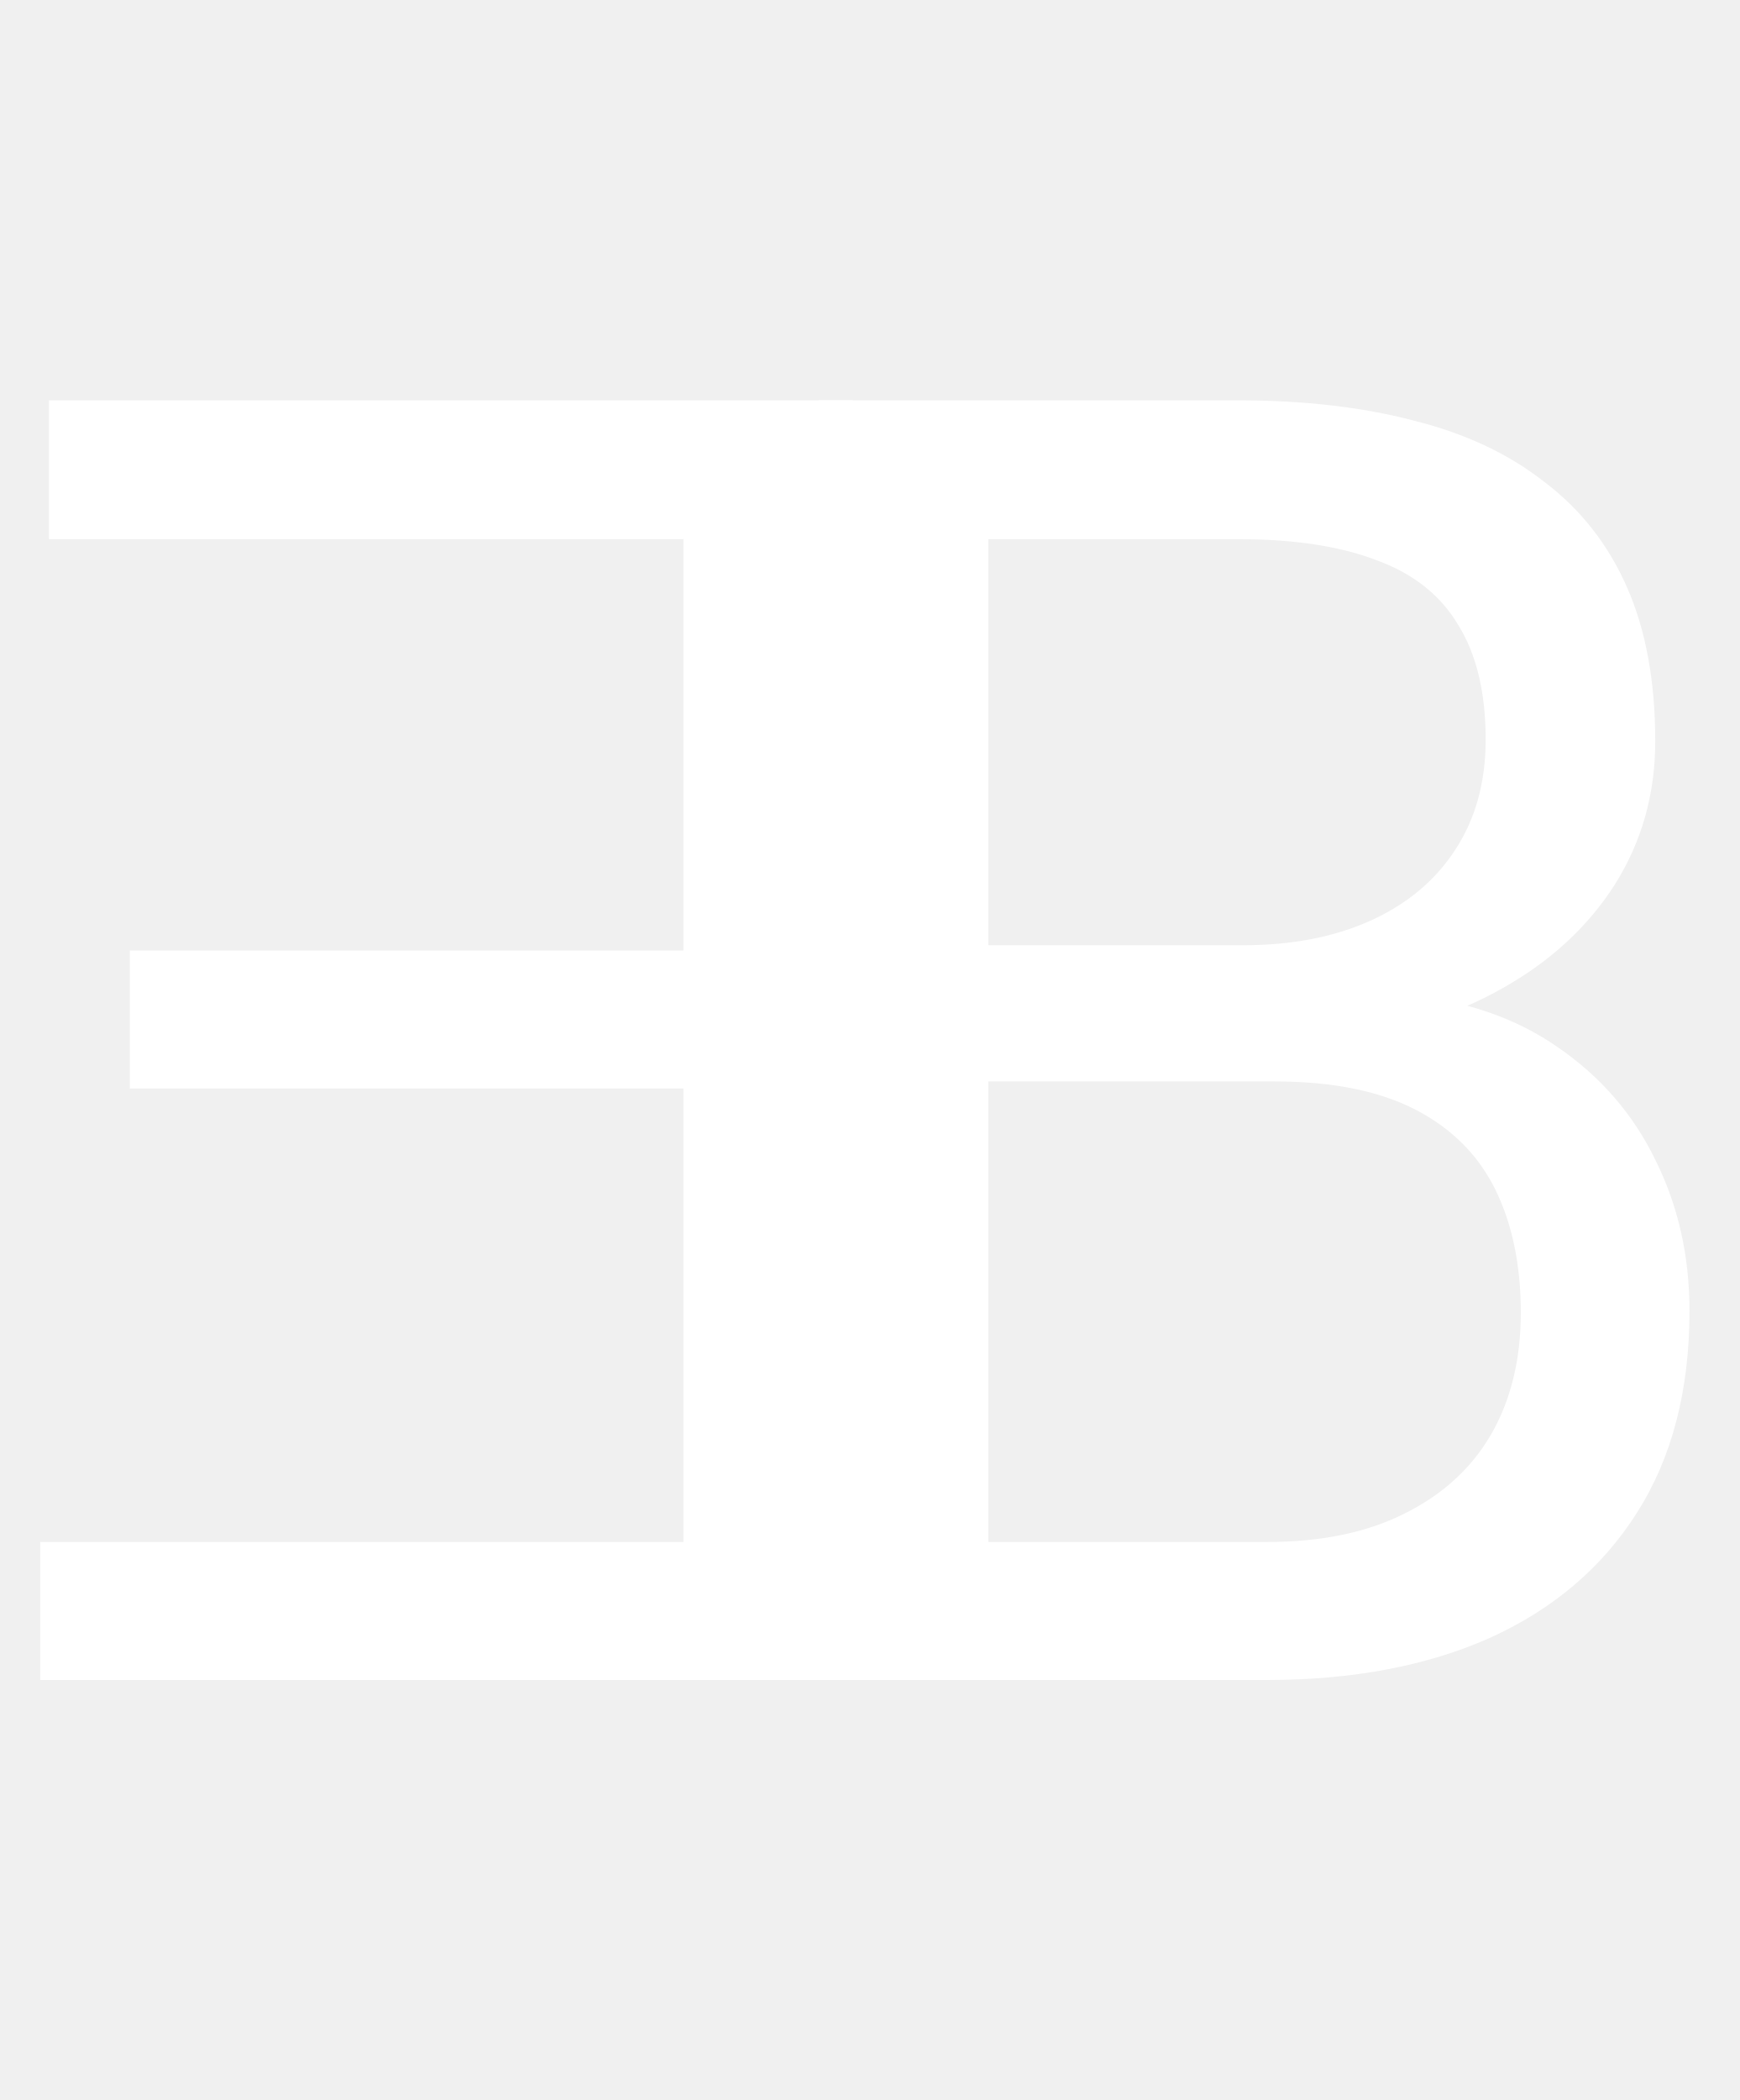
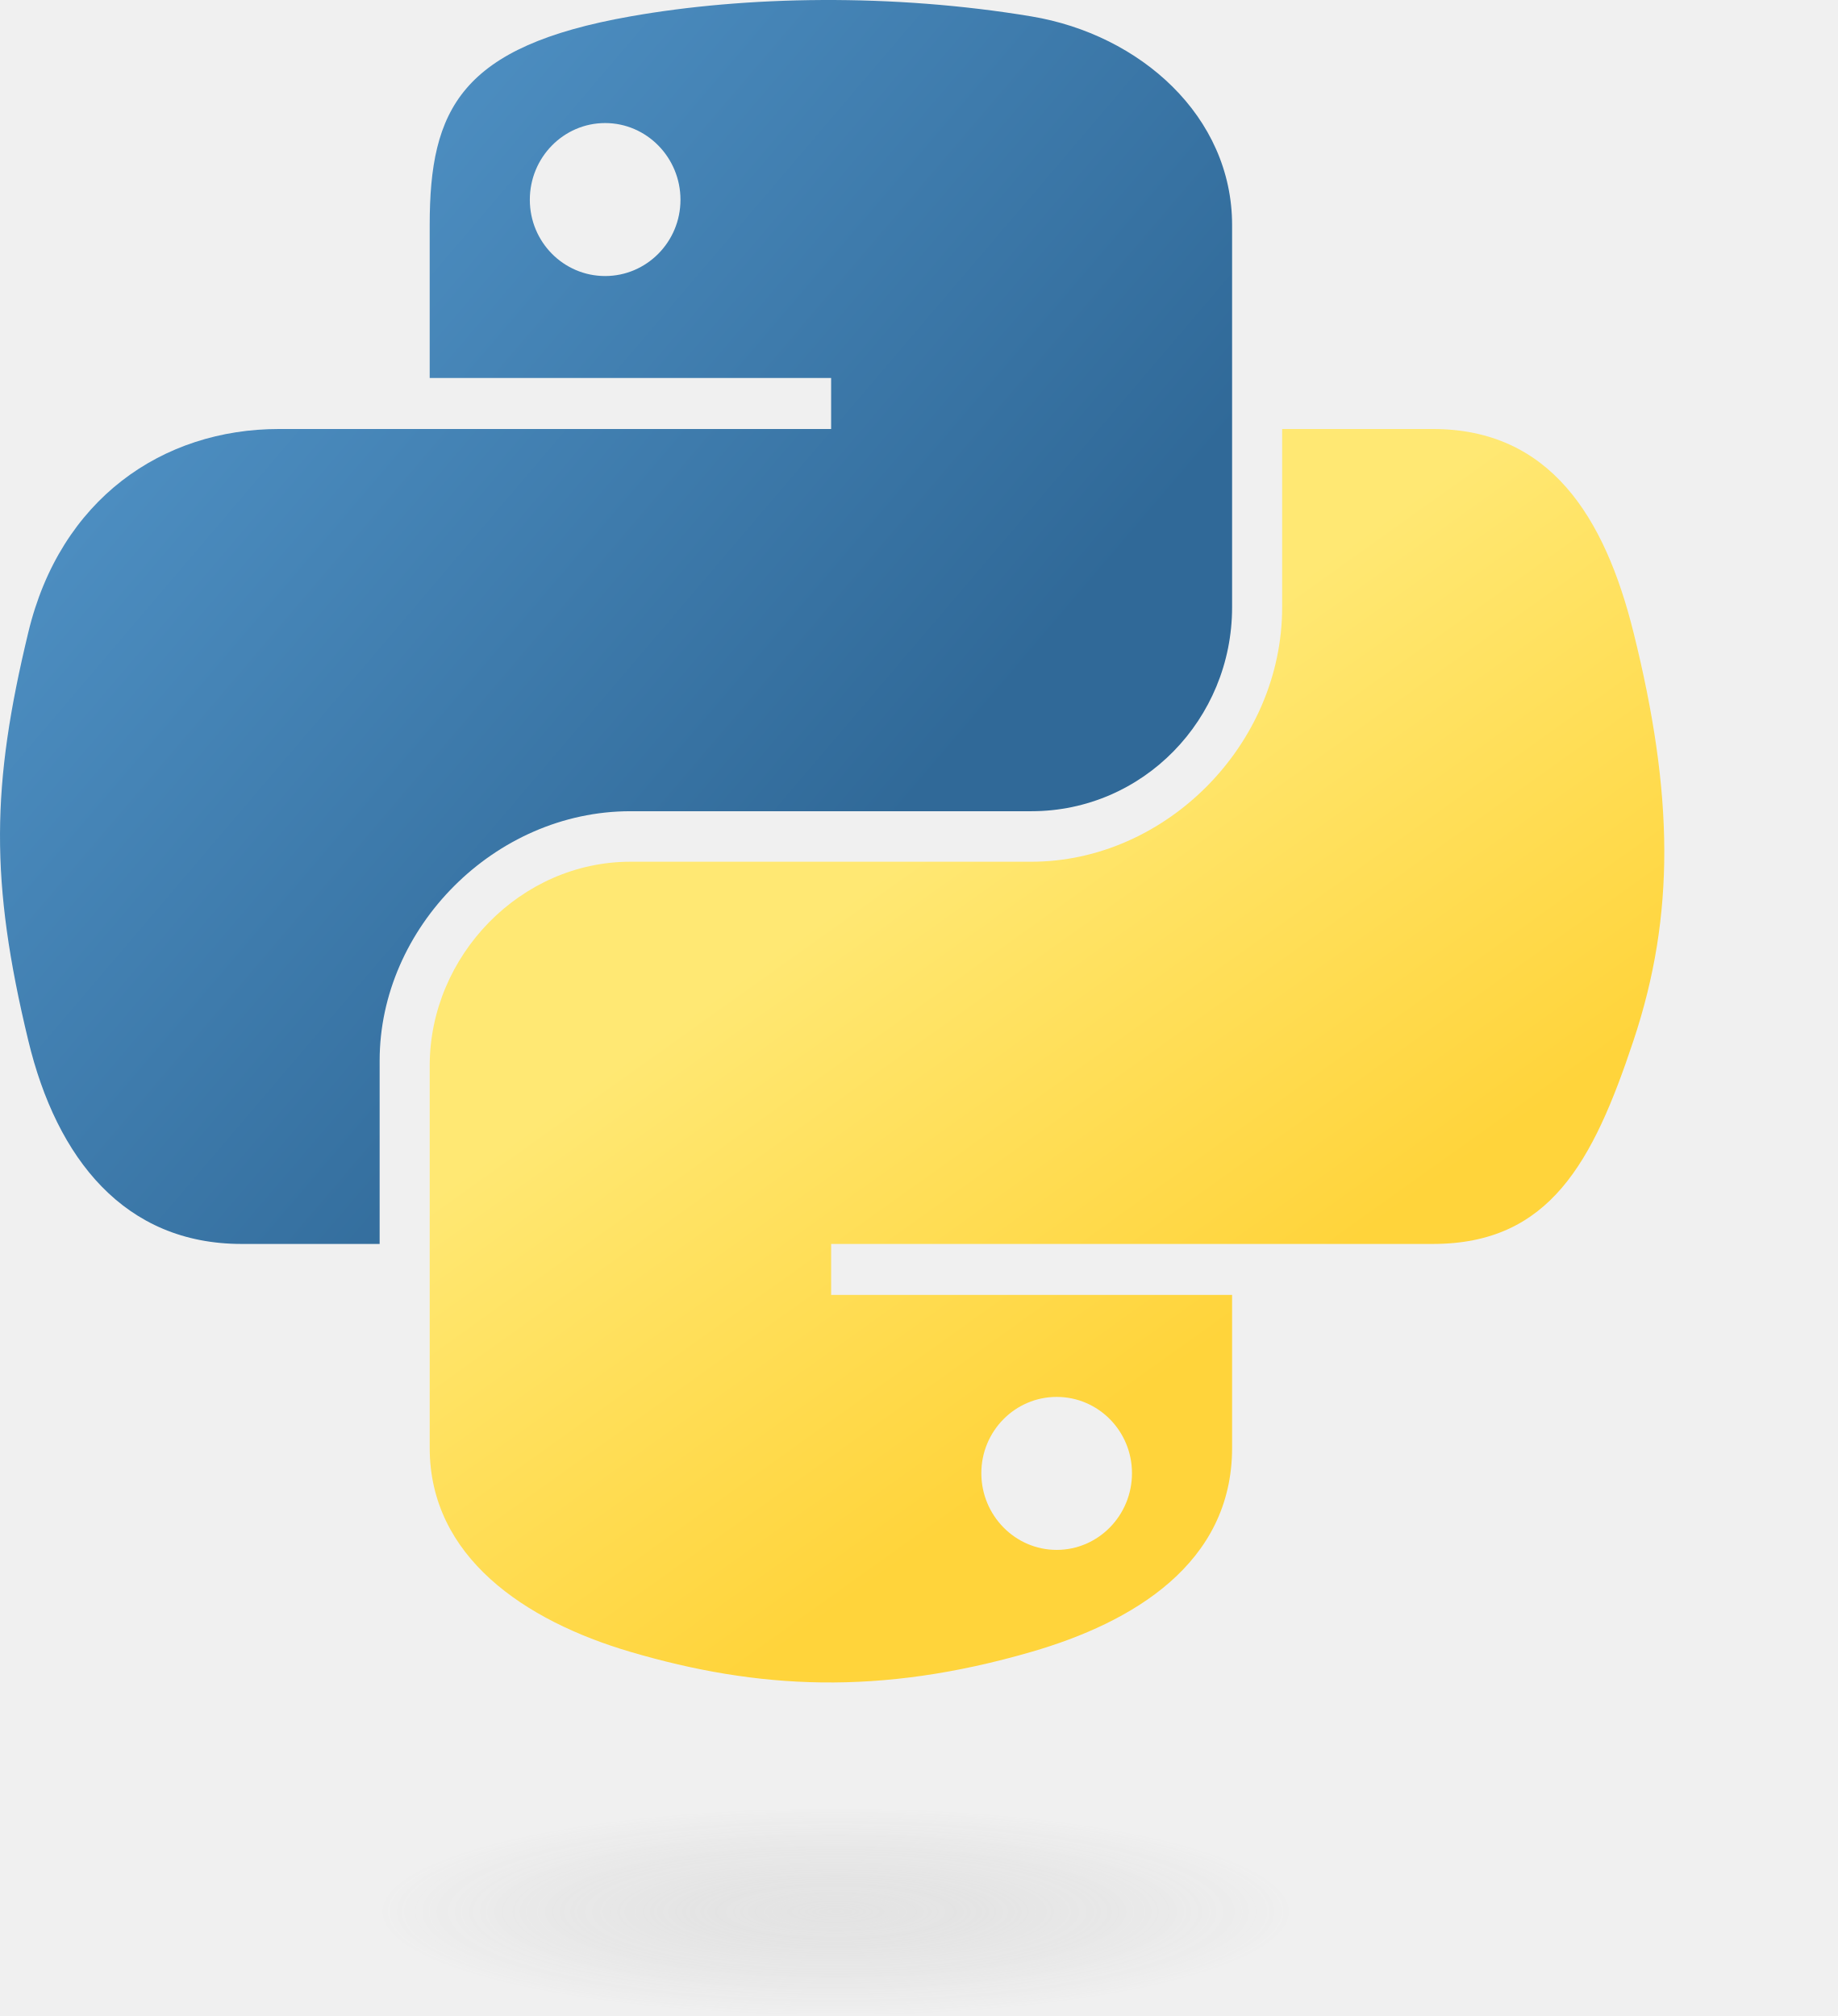
- <svg xmlns="http://www.w3.org/2000/svg" width="29" height="35" viewBox="0 0 29 35" fill="none">
-   <path d="M0.67 25.7V28H11.964V25.7H0.67ZM11.393 6.672V28H14.22V6.672H11.393ZM2.164 15.842V18.142H11.964V15.842H2.164ZM0.816 6.672V8.986H11.964V6.672H0.816Z" fill="white" />
-   <path d="M21.252 18.024H15.847L15.817 15.754H20.725C21.535 15.754 22.243 15.617 22.849 15.344C23.454 15.07 23.923 14.68 24.255 14.172C24.597 13.654 24.768 13.039 24.768 12.326C24.768 11.545 24.616 10.91 24.314 10.422C24.02 9.924 23.566 9.562 22.951 9.338C22.346 9.104 21.574 8.986 20.637 8.986H16.477V28H13.649V6.672H20.637C21.73 6.672 22.707 6.784 23.566 7.009C24.426 7.224 25.153 7.565 25.749 8.034C26.355 8.493 26.814 9.079 27.126 9.792C27.439 10.505 27.595 11.359 27.595 12.355C27.595 13.234 27.37 14.03 26.921 14.743C26.472 15.446 25.847 16.023 25.046 16.472C24.255 16.921 23.327 17.209 22.263 17.336L21.252 18.024ZM21.12 28H14.733L16.33 25.7H21.12C22.019 25.7 22.78 25.544 23.405 25.231C24.04 24.919 24.523 24.48 24.855 23.913C25.188 23.337 25.354 22.658 25.354 21.877C25.354 21.086 25.212 20.402 24.929 19.826C24.645 19.25 24.201 18.806 23.596 18.493C22.99 18.181 22.209 18.024 21.252 18.024H17.224L17.253 15.754H22.761L23.361 16.574C24.387 16.662 25.256 16.955 25.969 17.453C26.682 17.941 27.224 18.566 27.595 19.328C27.976 20.09 28.166 20.93 28.166 21.848C28.166 23.176 27.873 24.299 27.287 25.217C26.711 26.125 25.895 26.818 24.841 27.297C23.786 27.766 22.546 28 21.12 28Z" fill="white" />
+ <svg xmlns="http://www.w3.org/2000/svg" xmlns:xlink="http://www.w3.org/1999/xlink" version="1.0" id="svg2" width="92.07pt" height="101.001pt">
+   <defs id="defs4">
+     <linearGradient id="linearGradient2795">
+       <stop style="stop-color:#b8b8b8;stop-opacity:0.498;" offset="0" id="stop2797" />
+       <stop style="stop-color:#7f7f7f;stop-opacity:0;" offset="1" id="stop2799" />
+     </linearGradient>
+     <linearGradient id="linearGradient2787">
+       <stop style="stop-color:#7f7f7f;stop-opacity:0.5;" offset="0" id="stop2789" />
+       <stop style="stop-color:#7f7f7f;stop-opacity:0;" offset="1" id="stop2791" />
+     </linearGradient>
+     <linearGradient id="linearGradient3676">
+       <stop style="stop-color:#b2b2b2;stop-opacity:0.5;" offset="0" id="stop3678" />
+       <stop style="stop-color:#b3b3b3;stop-opacity:0;" offset="1" id="stop3680" />
+     </linearGradient>
+     <linearGradient id="linearGradient3236">
+       <stop style="stop-color:#f4f4f4;stop-opacity:1" offset="0" id="stop3244" />
+       <stop style="stop-color:white;stop-opacity:1" offset="1" id="stop3240" />
+     </linearGradient>
+     <linearGradient id="linearGradient4671">
+       <stop style="stop-color:#ffd43b;stop-opacity:1;" offset="0" id="stop4673" />
+       <stop style="stop-color:#ffe873;stop-opacity:1" offset="1" id="stop4675" />
+     </linearGradient>
+     <linearGradient id="linearGradient4689">
+       <stop style="stop-color:#5a9fd4;stop-opacity:1;" offset="0" id="stop4691" />
+       <stop style="stop-color:#306998;stop-opacity:1;" offset="1" id="stop4693" />
+     </linearGradient>
+     <linearGradient x1="224.24" y1="144.757" x2="-65.309" y2="144.757" id="linearGradient2987" xlink:href="#linearGradient4671" gradientUnits="userSpaceOnUse" gradientTransform="translate(100.2702,99.61116)" />
+     <linearGradient x1="172.942" y1="77.476" x2="26.67" y2="76.313" id="linearGradient2990" xlink:href="#linearGradient4689" gradientUnits="userSpaceOnUse" gradientTransform="translate(100.2702,99.61116)" />
+     <linearGradient xlink:href="#linearGradient4689" id="linearGradient2587" gradientUnits="userSpaceOnUse" gradientTransform="translate(100.2702,99.61116)" x1="172.942" y1="77.476" x2="26.67" y2="76.313" />
+     <linearGradient xlink:href="#linearGradient4671" id="linearGradient2589" gradientUnits="userSpaceOnUse" gradientTransform="translate(100.2702,99.61116)" x1="224.24" y1="144.757" x2="-65.309" y2="144.757" />
+     <linearGradient xlink:href="#linearGradient4689" id="linearGradient2248" gradientUnits="userSpaceOnUse" gradientTransform="translate(100.2702,99.61116)" x1="172.942" y1="77.476" x2="26.67" y2="76.313" />
+     <linearGradient xlink:href="#linearGradient4671" id="linearGradient2250" gradientUnits="userSpaceOnUse" gradientTransform="translate(100.2702,99.61116)" x1="224.24" y1="144.757" x2="-65.309" y2="144.757" />
+     <linearGradient xlink:href="#linearGradient4671" id="linearGradient2255" gradientUnits="userSpaceOnUse" gradientTransform="matrix(0.562541,0,0,0.567972,-11.5974,-7.60954)" x1="224.24" y1="144.757" x2="-65.309" y2="144.757" />
+     <linearGradient xlink:href="#linearGradient4689" id="linearGradient2258" gradientUnits="userSpaceOnUse" gradientTransform="matrix(0.562541,0,0,0.567972,-11.5974,-7.60954)" x1="172.942" y1="76.176" x2="26.67" y2="76.313" />
+     <radialGradient xlink:href="#linearGradient2795" id="radialGradient2801" cx="61.519" cy="132.286" fx="61.519" fy="132.286" r="29.037" gradientTransform="matrix(1,0,0,0.177966,0,108.7434)" gradientUnits="userSpaceOnUse" />
+     <linearGradient xlink:href="#linearGradient4671" id="linearGradient1475" gradientUnits="userSpaceOnUse" gradientTransform="matrix(0.562541,0,0,0.567972,-14.99112,-11.70237)" x1="150.961" y1="192.352" x2="112.031" y2="137.273" />
+     <linearGradient xlink:href="#linearGradient4689" id="linearGradient1478" gradientUnits="userSpaceOnUse" gradientTransform="matrix(0.562541,0,0,0.567972,-14.99112,-11.70237)" x1="26.649" y1="20.604" x2="135.665" y2="114.398" />
+     <radialGradient xlink:href="#linearGradient2795" id="radialGradient1480" gradientUnits="userSpaceOnUse" gradientTransform="matrix(1.7490565e-8,-0.239947,1.054668,3.7915457e-7,-83.7008,142.462)" cx="61.519" cy="132.286" fx="61.519" fy="132.286" r="29.037" />
+   </defs>
+   <path style="fill:url(#linearGradient1478);fill-opacity:1" d="M 54.919,9.1927389e-4 C 50.335,0.022 45.958,0.413 42.106,1.095 30.76,3.099 28.7,7.295 28.7,15.032 v 10.219 h 26.812 v 3.406 h -26.812 -10.062 c -7.792,0 -14.616,4.684 -16.75,13.594 -2.462,10.213 -2.571,16.586 0,27.25 1.906,7.938 6.458,13.594 14.25,13.594 h 9.219 v -12.25 c 0,-8.85 7.657,-16.656 16.75,-16.656 h 26.781 c 7.455,0 13.406,-6.138 13.406,-13.625 v -25.531 c 0,-7.266 -6.13,-12.725 -13.406,-13.937 C 64.282,0.328 59.502,-0.02 54.919,9.1927389e-4 Z m -14.5,8.219 c 2.77,0 5.031,2.299 5.031,5.125 -2e-6,2.816 -2.262,5.094 -5.031,5.094 -2.779,-1e-6 -5.031,-2.277 -5.031,-5.094 -10e-7,-2.826 2.252,-5.125 5.031,-5.125 z" id="path1948" />
+   <path style="fill:url(#linearGradient1475);fill-opacity:1" d="m 85.638,28.657 v 11.906 c 0,9.231 -7.826,17 -16.75,17 h -26.781 c -7.336,0 -13.406,6.278 -13.406,13.625 v 25.531 c 0,7.266 6.319,11.54 13.406,13.625 8.487,2.496 16.626,2.947 26.781,0 6.75,-1.954 13.406,-5.888 13.406,-13.625 V 86.501 h -26.781 v -3.406 h 26.781 13.406 c 7.792,0 10.696,-5.435 13.406,-13.594 2.799,-8.399 2.68,-16.476 0,-27.25 -1.926,-7.757 -5.604,-13.594 -13.406,-13.594 z m -15.062,64.656 c 2.779,3e-6 5.031,2.277 5.031,5.094 -2e-6,2.826 -2.252,5.125 -5.031,5.125 -2.77,0 -5.031,-2.299 -5.031,-5.125 2e-6,-2.816 2.262,-5.094 5.031,-5.094 z" id="path1950" />
+   <ellipse style="opacity:0.444;fill:url(#radialGradient1480);fill-opacity:1;fill-rule:nonzero;stroke:none;stroke-width:15.417;stroke-miterlimit:4;stroke-dasharray:none;stroke-opacity:1" id="path1894" cx="55.817" cy="127.701" rx="35.931" ry="6.967" />
</svg>
